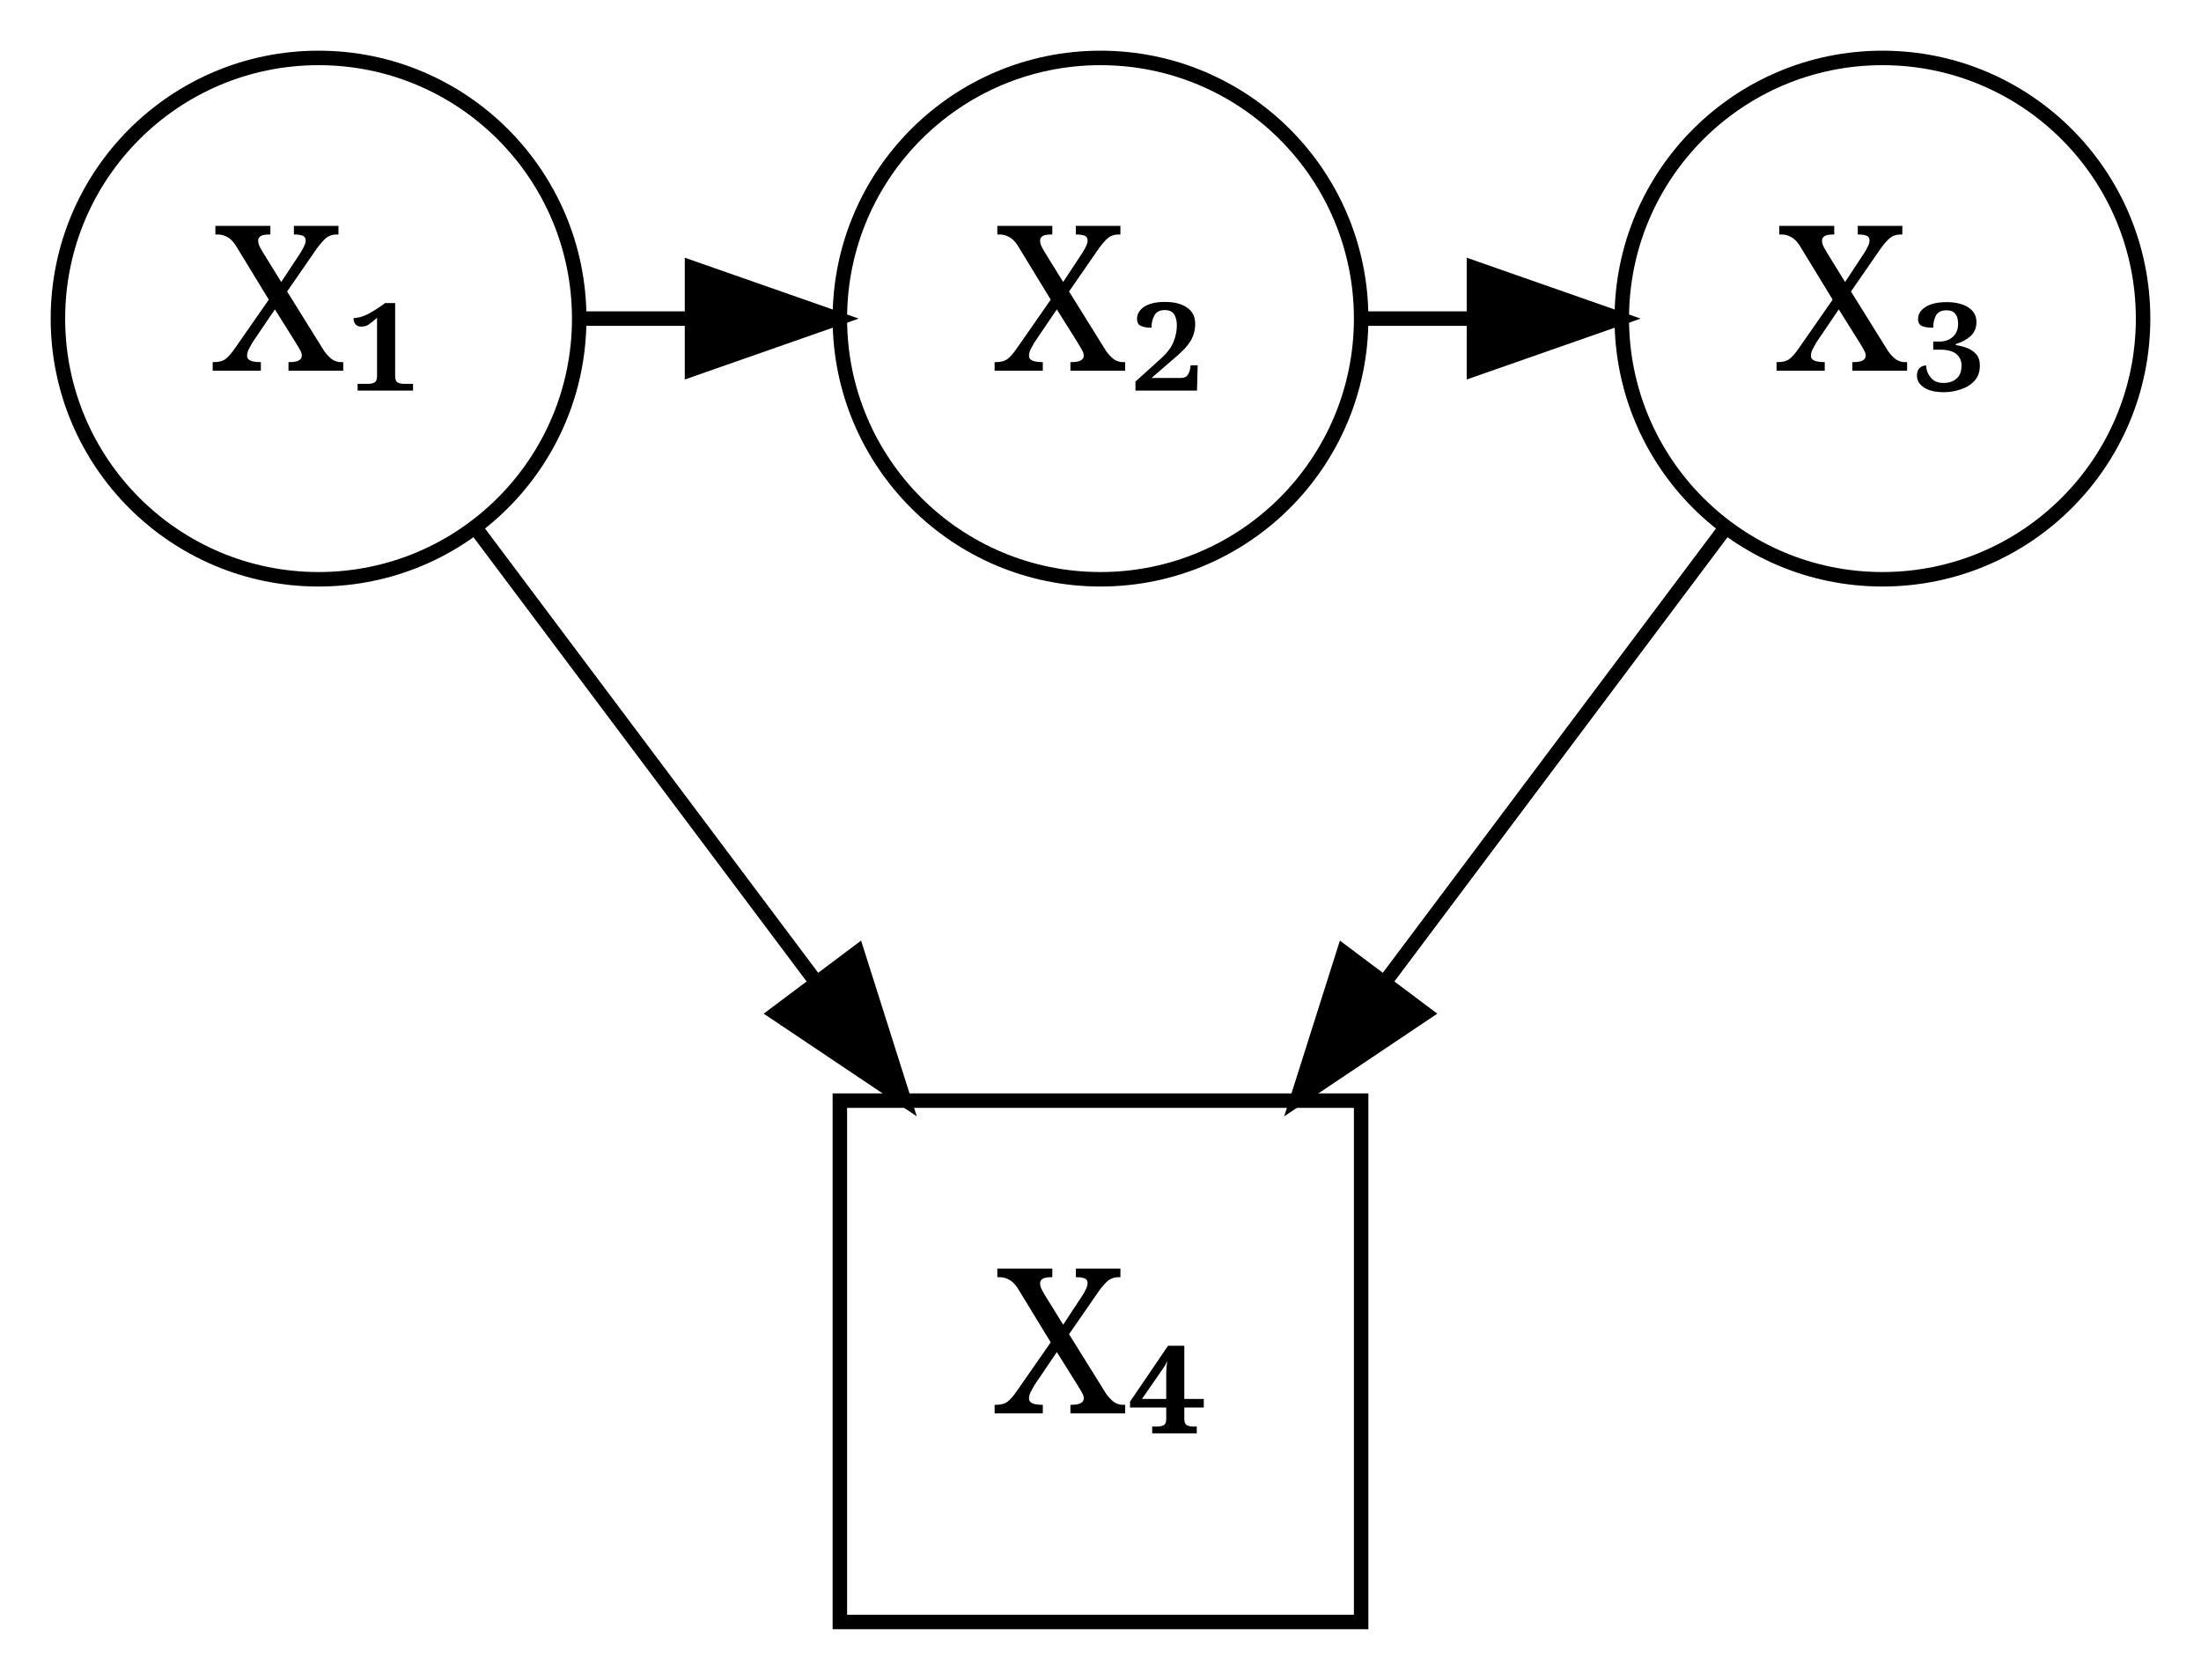
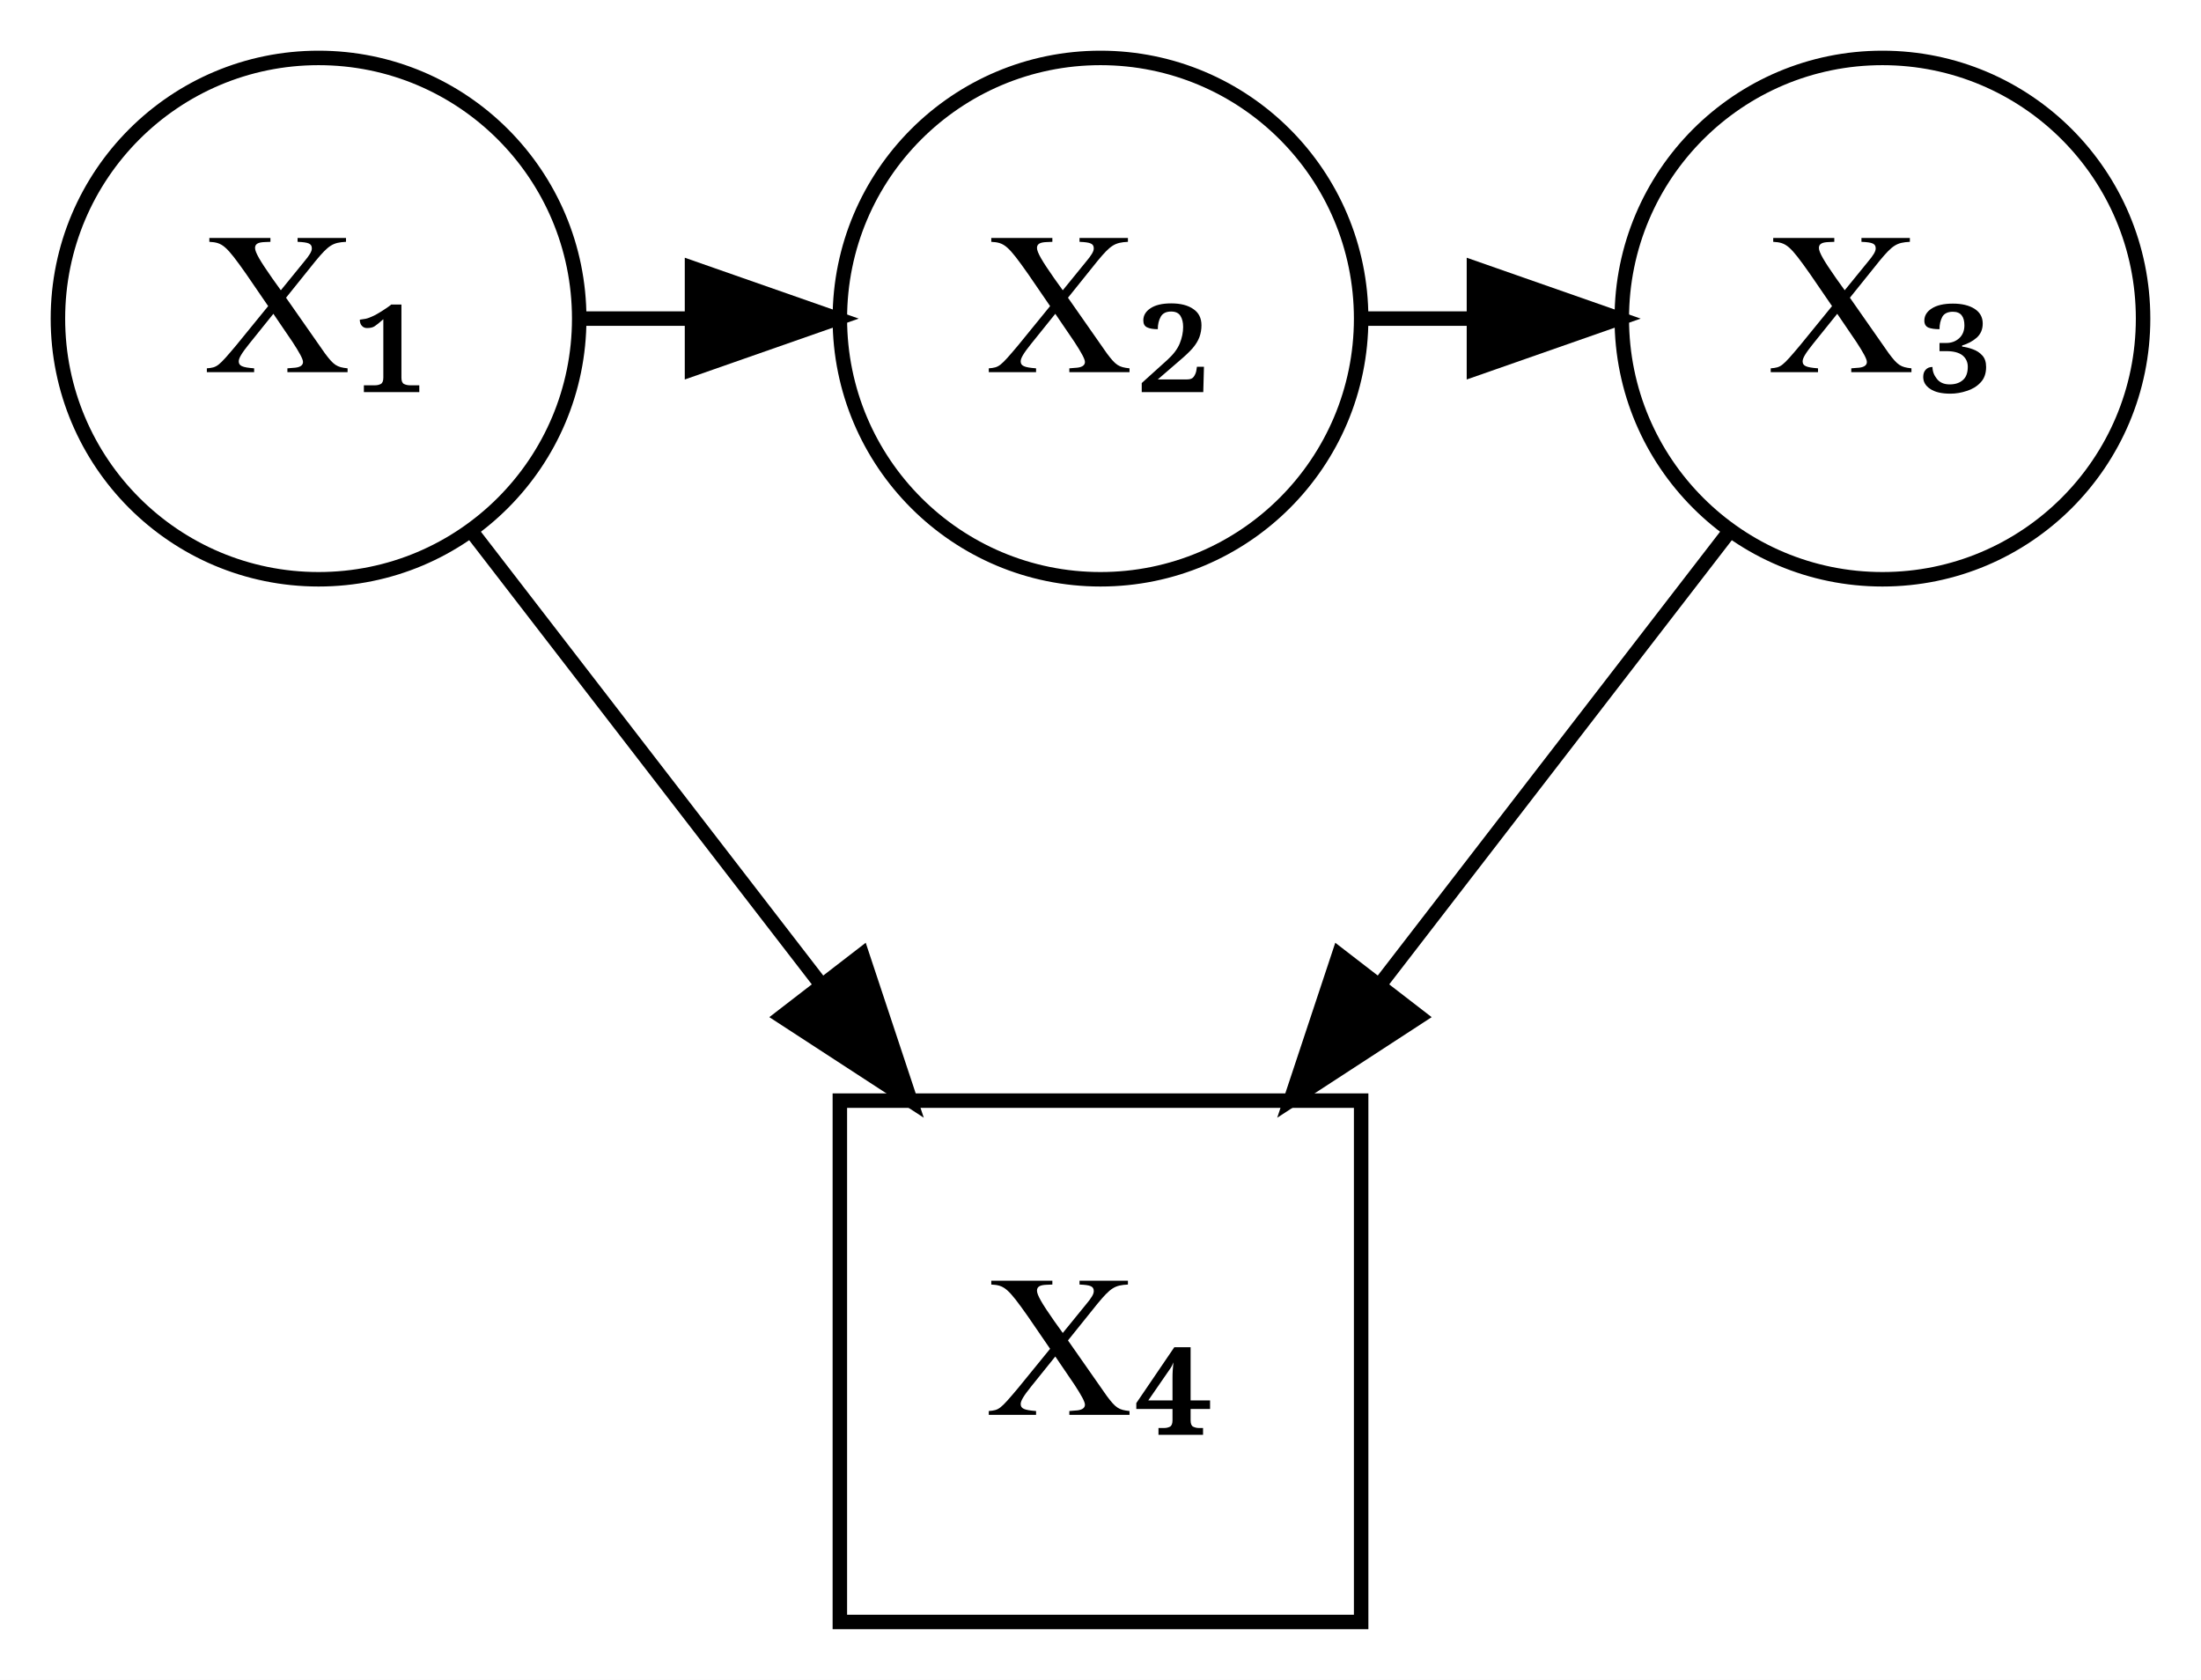
<svg xmlns="http://www.w3.org/2000/svg" width="152pt" height="116pt" viewBox="0.00 0.00 152.00 116.00">
-   <g id="graph1" class="graph" transform="scale(1 1) rotate(0) translate(4 112)">
-     <polygon fill="white" stroke="white" points="-4,5 -4,-112 149,-112 149,5 -4,5" />
+   <g id="graph0" class="graph" transform="scale(1 1) rotate(0) translate(4 112)">
+     <polygon fill="white" stroke="none" points="-4,4 -4,-112 148,-112 148,4 -4,4" />
    <g id="node1" class="node">
      <ellipse fill="none" stroke="black" cx="18" cy="-90" rx="18" ry="18" />
-       <text text-anchor="middle" x="18" y="-86.4" font-family="Times Roman,serif" font-size="14.00">X₁</text>
+       <text text-anchor="middle" x="18" y="-86.3" font-family="Times,serif" font-size="14.00">X₁</text>
    </g>
    <g id="node2" class="node">
      <ellipse fill="none" stroke="black" cx="72" cy="-90" rx="18" ry="18" />
-       <text text-anchor="middle" x="72" y="-86.4" font-family="Times Roman,serif" font-size="14.00">X₂</text>
+       <text text-anchor="middle" x="72" y="-86.3" font-family="Times,serif" font-size="14.00">X₂</text>
    </g>
-     <g id="edge4" class="edge">
+     <g id="edge1" class="edge">
      <path fill="none" stroke="black" d="M36.141,-90C38.623,-90 41.105,-90 43.587,-90" />
      <polygon fill="black" stroke="black" points="43.79,-93.5 53.79,-90 43.79,-86.5 43.79,-93.5" />
    </g>
    <g id="node4" class="node">
-       <polygon fill="none" stroke="black" points="90,-36 54,-36 54,-1.77636e-14 90,-3.55271e-15 90,-36" />
-       <text text-anchor="middle" x="72" y="-14.4" font-family="Times Roman,serif" font-size="14.00">X₄</text>
+       <polygon fill="none" stroke="black" points="90,-36 54,-36 54,-0 90,-0 90,-36" />
+       <text text-anchor="middle" x="72" y="-14.3" font-family="Times,serif" font-size="14.00">X₄</text>
    </g>
-     <g id="edge8" class="edge">
-       <path fill="none" stroke="black" d="M28.928,-75.43C35.639,-66.481 44.434,-54.754 52.326,-44.232" />
-       <polygon fill="black" stroke="black" points="55.204,-46.228 58.404,-36.128 49.604,-42.028 55.204,-46.228" />
+     <g id="edge3" class="edge">
+       <path fill="none" stroke="black" d="M28.669,-75.17C35.508,-66.304 44.587,-54.535 52.667,-44.061" />
+       <polygon fill="black" stroke="black" points="55.534,-46.075 58.871,-36.019 49.992,-41.799 55.534,-46.075" />
    </g>
    <g id="node3" class="node">
      <ellipse fill="none" stroke="black" cx="126" cy="-90" rx="18" ry="18" />
-       <text text-anchor="middle" x="126" y="-86.4" font-family="Times Roman,serif" font-size="14.00">X₃</text>
+       <text text-anchor="middle" x="126" y="-86.3" font-family="Times,serif" font-size="14.00">X₃</text>
    </g>
-     <g id="edge6" class="edge">
+     <g id="edge2" class="edge">
      <path fill="none" stroke="black" d="M90.141,-90C92.623,-90 95.105,-90 97.587,-90" />
      <polygon fill="black" stroke="black" points="97.79,-93.5 107.79,-90 97.79,-86.5 97.79,-93.5" />
    </g>
-     <g id="edge10" class="edge">
-       <path fill="none" stroke="black" d="M115.072,-75.43C108.361,-66.481 99.566,-54.754 91.674,-44.232" />
-       <polygon fill="black" stroke="black" points="94.396,-42.028 85.596,-36.128 88.796,-46.228 94.396,-42.028" />
+     <g id="edge4" class="edge">
+       <path fill="none" stroke="black" d="M115.331,-75.17C108.492,-66.304 99.413,-54.535 91.333,-44.061" />
+       <polygon fill="black" stroke="black" points="94.008,-41.799 85.129,-36.019 88.466,-46.075 94.008,-41.799" />
    </g>
  </g>
</svg>
